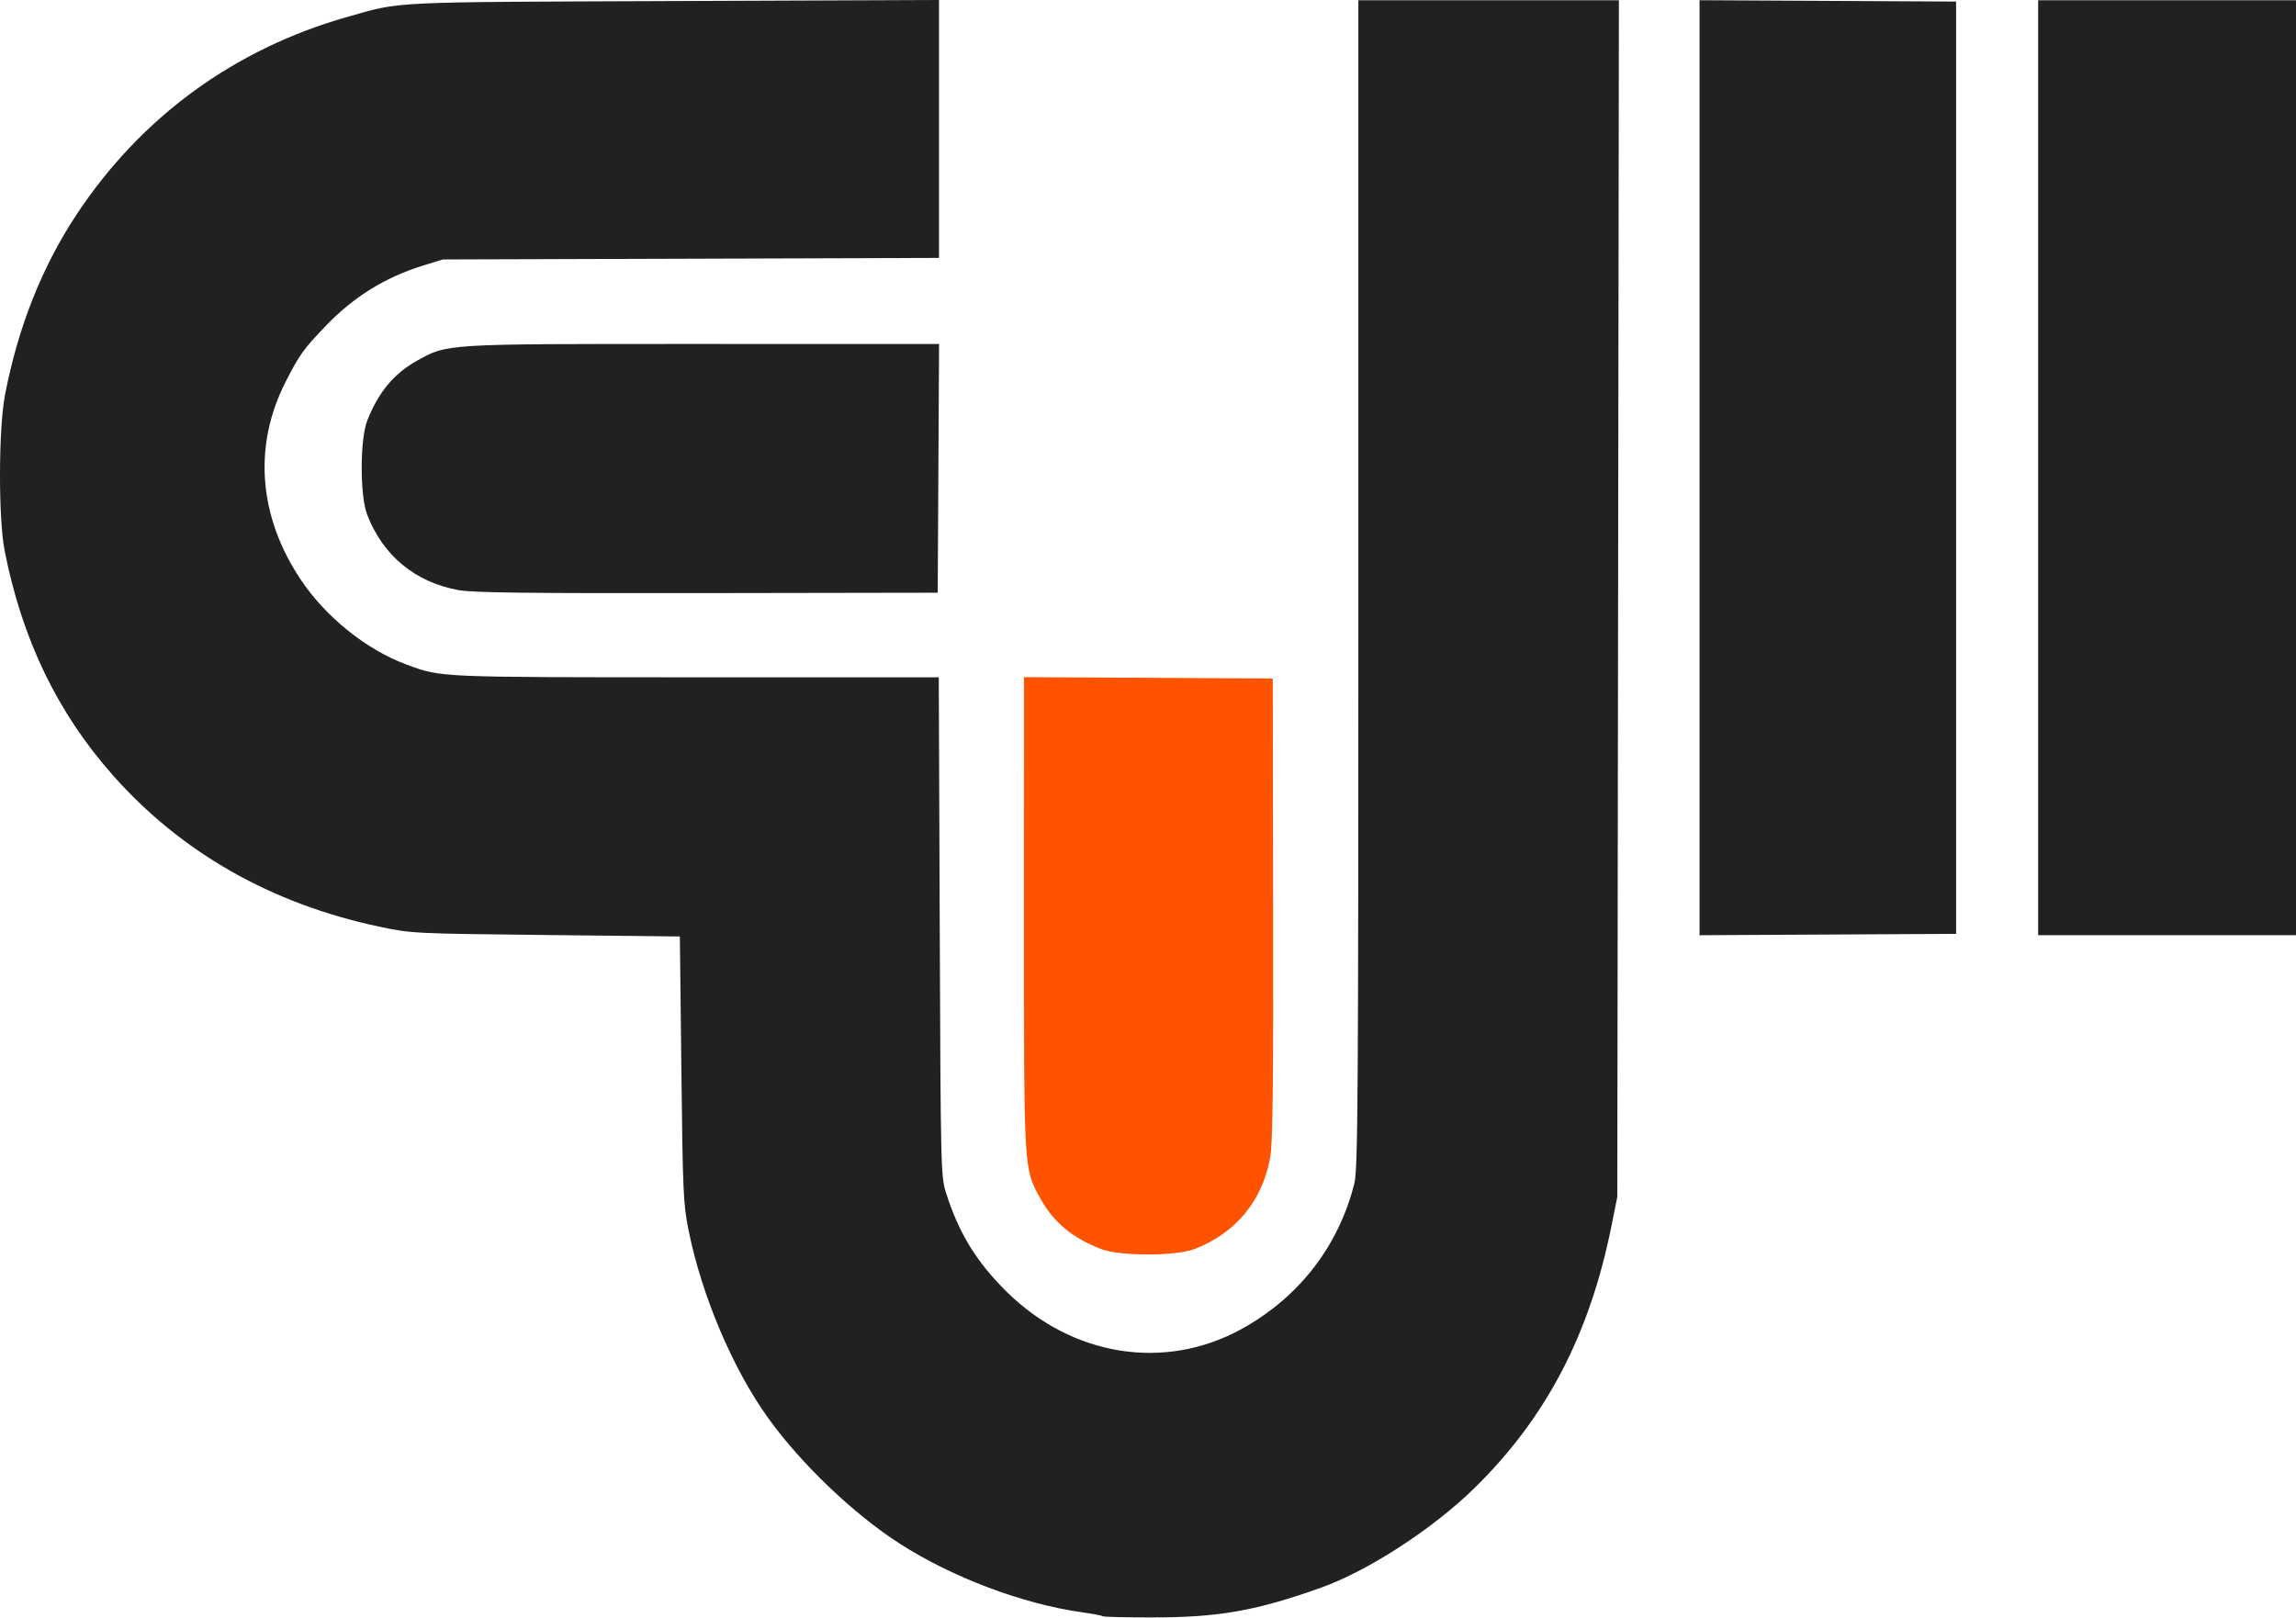
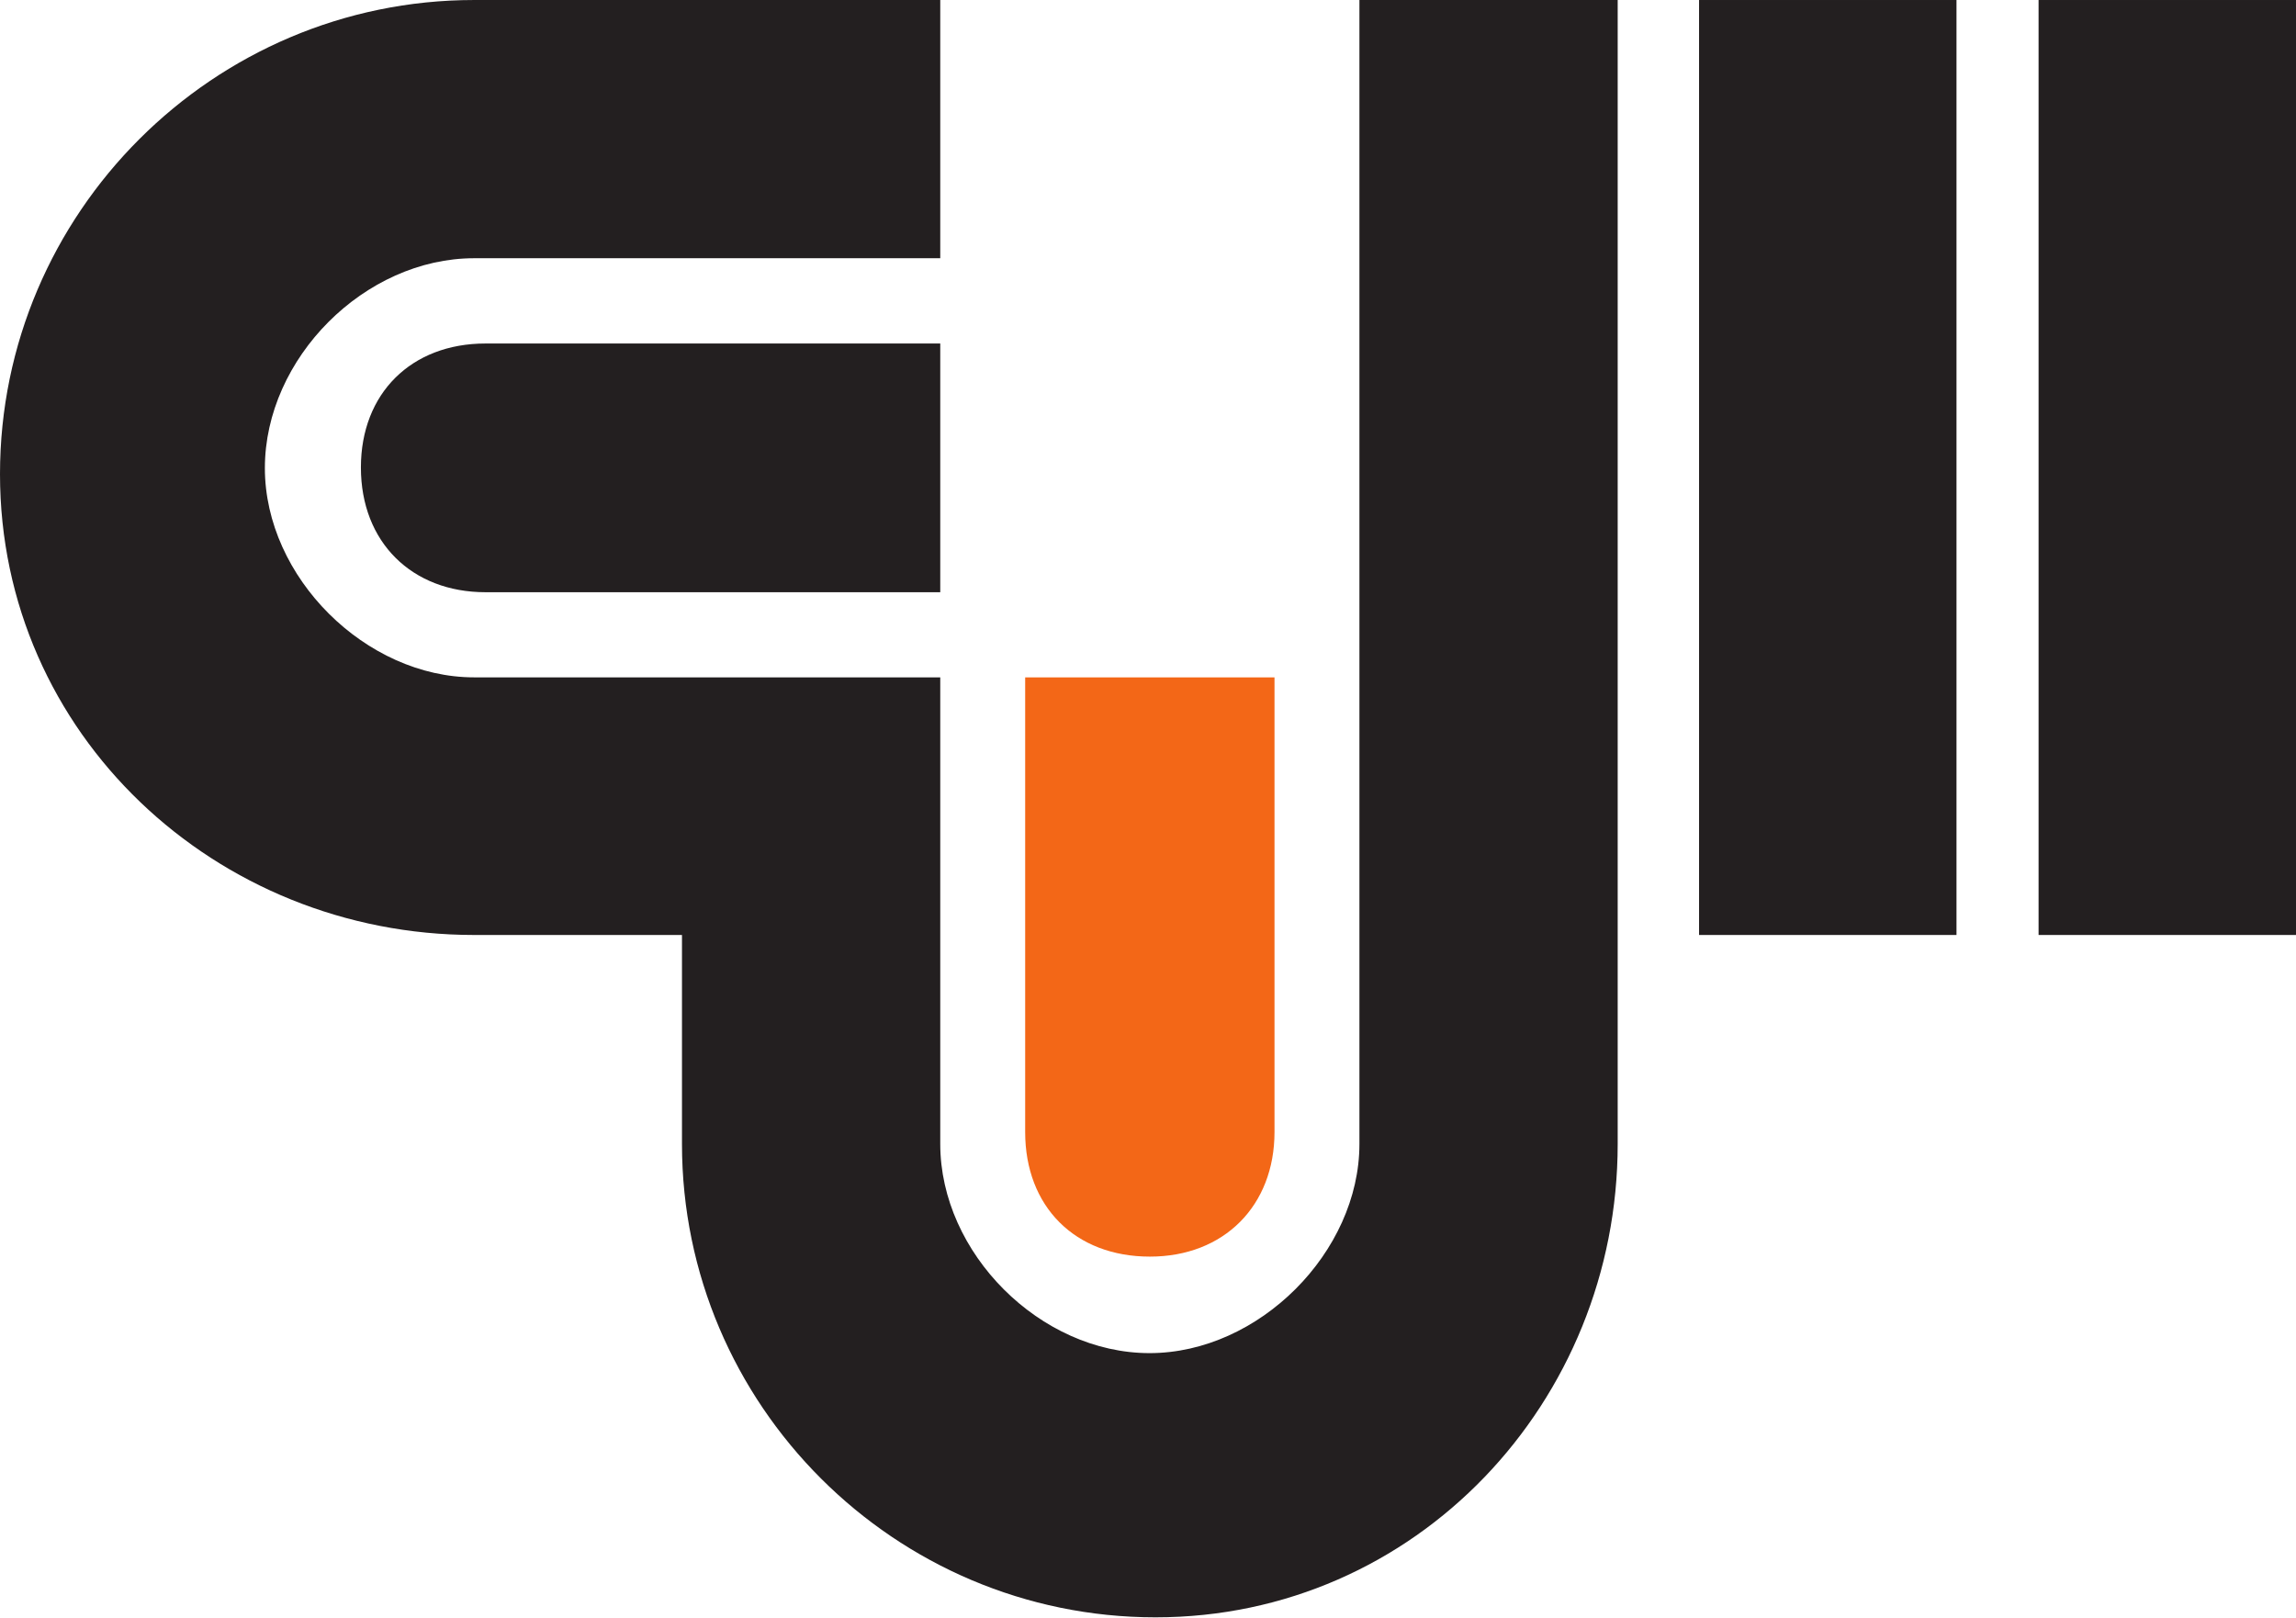
- <svg xmlns="http://www.w3.org/2000/svg" id="svg4511" version="1.1" width="793.375" height="558.983" viewBox="0 0 793.375 558.983">
-   <defs id="defs4515" />
-   <path style="fill:#000000;fill-opacity:0.871" d="m 381.046,558.558 c -0.236,-0.236 -3.442,-0.848 -7.125,-1.359 -20.363,-2.828 -44.761,-12.004 -62.946,-23.674 -15.942,-10.231 -34.04,-27.495 -45.484,-43.388 -12.246,-17.007 -22.953,-42.213 -27.525,-64.8 -1.864,-9.211 -2.04,-13.095 -2.523,-55.8 l -0.519,-45.9 -46.35,-0.505 c -45.805,-0.499 -46.482,-0.533 -57.6,-2.897 -37.272,-7.925 -68.359,-25.617 -92.023,-52.373 -19.136,-21.636 -31.277,-46.819 -37.326,-77.425 -2.217,-11.216 -2.154,-42.292 0.11,-54 C 6.256,113.058 14.452,92.359 26.325,74.337 48.606,40.515 80.942,16.899 120.175,5.797 138.999,0.47 133.128,0.753 232.9,0.36 L 324.475,0 l 0,44.567 0,44.567 -85.725,0.268 -85.725,0.268 -6.596,2.031 c -13.297,4.094 -24.229,10.859 -33.95,21.009 -7.636,7.973 -9.035,9.926 -13.773,19.226 -11.229,22.039 -9.418,46.348 5.08,68.183 8.632,13 22.708,24.356 36.579,29.51 12.104,4.497 10.565,4.429 100.143,4.443 l 83.883,0.013 0.332,86.175 c 0.324,84.057 0.378,86.319 2.187,92.025 4.403,13.882 10.532,23.873 20.944,34.138 22.676,22.356 54.542,27.451 81.021,12.955 19.855,-10.87 33.675,-28.669 39.114,-50.373 1.227,-4.897 1.386,-28.62 1.386,-207.225 l 0,-201.695 45.016,0 45.016,0 -0.277,206.775 -0.277,206.775 -1.986,9.9 c -7.564,37.709 -22.566,66.426 -47.421,90.775 -14.346,14.054 -36.692,28.569 -52.861,34.337 -22.703,8.099 -35.403,10.33 -58.835,10.335 -8.951,0 -16.468,-0.189 -16.704,-0.425 z" id="path5652" />
-   <path style="fill:#000000;fill-opacity:0.871" d="m 587.275,161.639 0,-161.567 44.325,0.233 44.325,0.233 0,161.1 0,161.1 -44.325,0.233 -44.325,0.234 z" id="path5632" />
-   <path style="fill:#000000;fill-opacity:0.871" d="m 704.275,161.639 0,-161.55 44.55,0 44.55,0 0,161.55 0,161.55 -44.55,0 -44.55,0 z" id="path5630" />
-   <path style="fill:#000000;fill-opacity:0.871" d="m 158.384,203.934 c -14.975,-2.749 -26.056,-11.922 -31.523,-26.096 -2.51,-6.507 -2.502,-25.927 0.013,-32.4 3.78,-9.73 9.179,-16.275 17.062,-20.683 10.735,-6.004 8.927,-5.893 96.586,-5.888 43.452,0 80.121,0.01 81.487,0.013 l 2.484,0.01 -0.234,42.975 -0.234,42.975 -79.65,0.13 c -61.747,0.101 -81.075,-0.132 -85.991,-1.034 z" id="path5620" />
-   <path style="fill:#ff5300;fill-opacity:1" d="m 438.893,400.124 c -2.749,14.975 -11.922,26.056 -26.096,31.523 -6.507,2.51 -25.927,2.502 -32.4,-0.012 -9.73,-3.78 -16.275,-9.18 -20.683,-17.062 -6.004,-10.736 -5.893,-8.927 -5.888,-96.586 0,-43.452 0.01,-80.121 0.013,-81.487 l 0.01,-2.484 42.975,0.234 42.975,0.234 0.13,79.65 c 0.101,61.747 -0.132,81.075 -1.034,85.991 z" id="path5620-9" />
+ <svg xmlns="http://www.w3.org/2000/svg" viewBox="0 0 434.15 305.862" height="305.862" width="434.15" xml:space="preserve" version="1.1" id="svg4932">
+   <defs id="defs4936" />
+   <g transform="matrix(1.25,0,0,-1.25,0,305.8625)" id="g4940">
+     <g transform="scale(0.1,0.1)" id="g4942">
+       <path id="path4944" style="fill:#f36717;fill-opacity:1;fill-rule:evenodd;stroke:none" d="m 1927.97,1422.11 0,-687.88 c 0,-111.429 -76.3,-188.492 -188.5,-188.492 -113.11,0 -188.68,75.59 -188.68,188.492 l 0,687.88 377.18,0" />
+       <path id="path4946" style="fill:#231f20;fill-opacity:1;fill-rule:evenodd;stroke:none" d="m 2959.62,1032.34 -389.42,0 0,1414.55 389.42,0 0,-1414.55" />
+       <path id="path4948" style="fill:#231f20;fill-opacity:1;fill-rule:evenodd;stroke:none" d="m 3473.2,1032.34 -389.41,0 0,1414.55 389.41,0 0,-1414.55" />
+       <path id="path4950" style="fill:#231f20;fill-opacity:1;fill-rule:evenodd;stroke:none" d="m 1422.34,1550.92 -687.899,0 c -111.253,0 -188.5,75.6 -188.5,188.71 0,112.18 76.325,187.57 188.5,187.57 l 687.899,0 0,-376.28" />
+       <path id="path4952" style="fill:#231f20;fill-opacity:1;fill-rule:evenodd;stroke:none" d="m 2447.11,2446.89 0,-1730.749 C 2447.11,326.551 2142.54,0 1747.98,0 1353.4,0 1031.64,321.559 1031.64,716.141 l 0,316.199 -314.39,0 C 326.754,1032.34 0,1335.98 0,1729.64 c 0,394.76 322.691,717.25 717.25,717.25 l 705.09,0 0,-390.68 -705.09,0 c -165.391,0 -316.566,-151.17 -316.566,-317.51 0,-165.41 152.847,-316.59 316.566,-316.59 l 705.09,0 0,-705.969 c 0,-165.231 151.36,-316.411 316.59,-316.411 165.41,0 317.49,152.848 317.49,316.411 l 0,1730.749 390.69,0" />
+     </g>
+   </g>
</svg>
